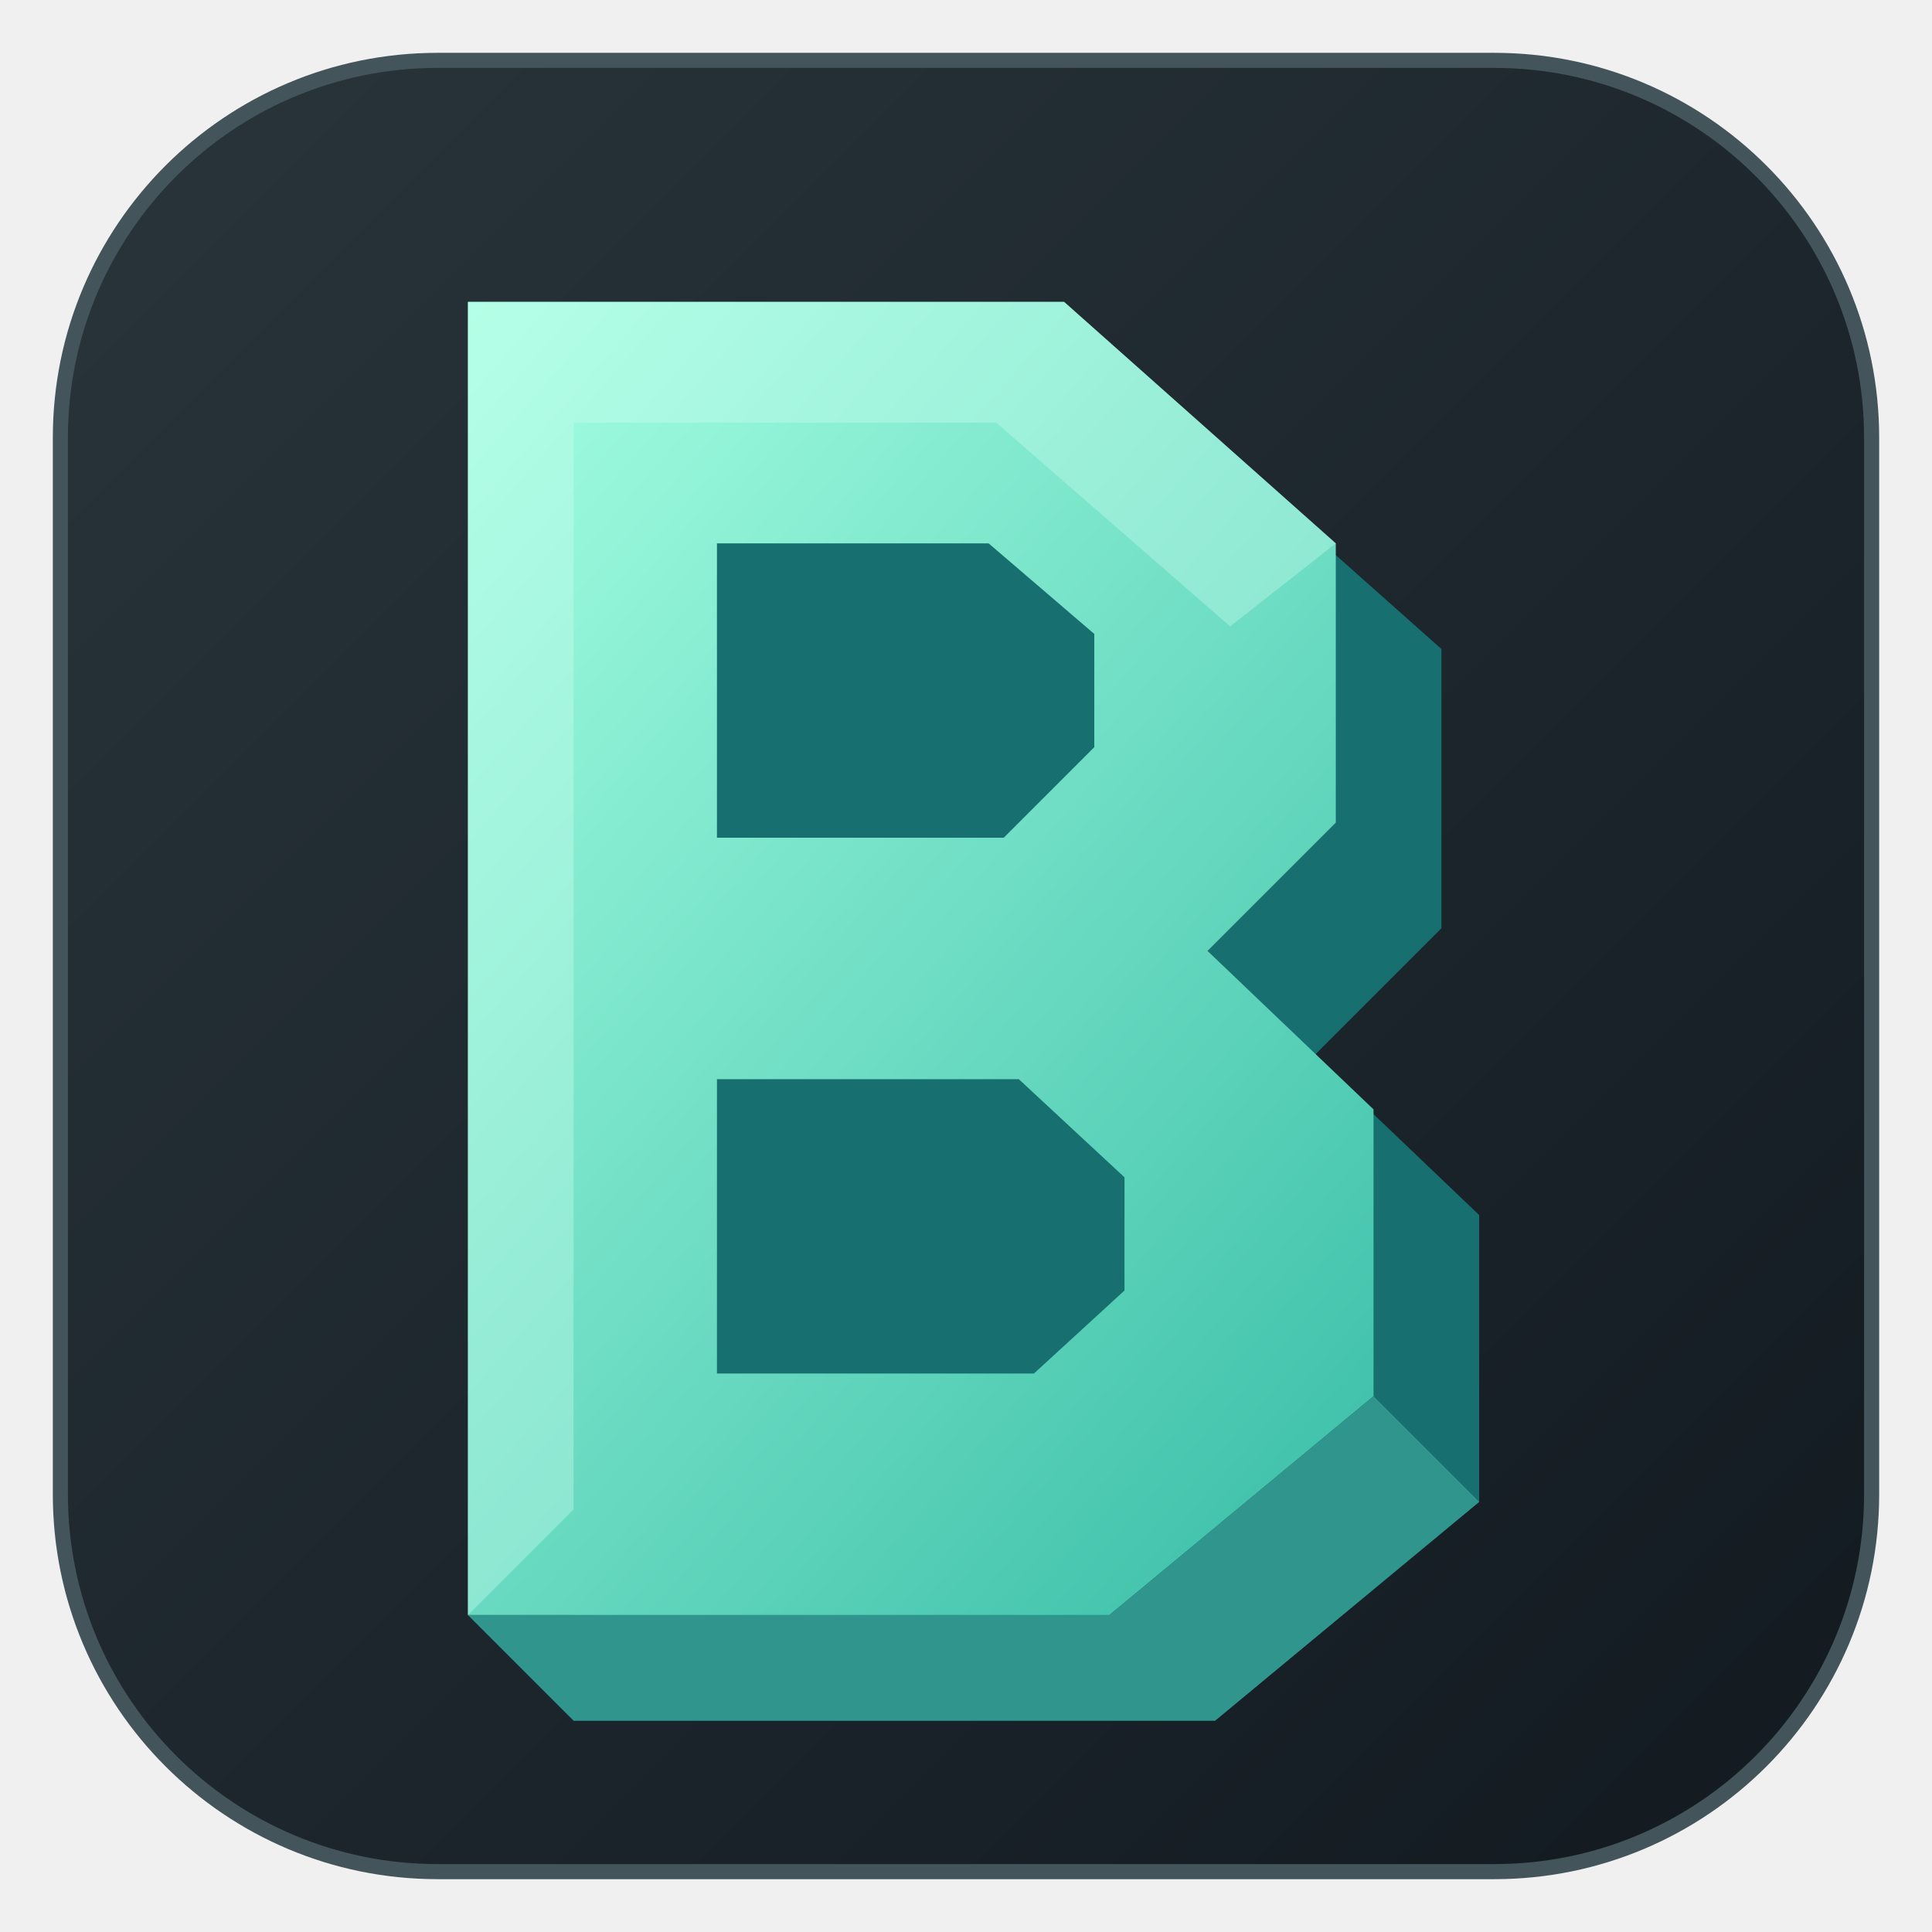
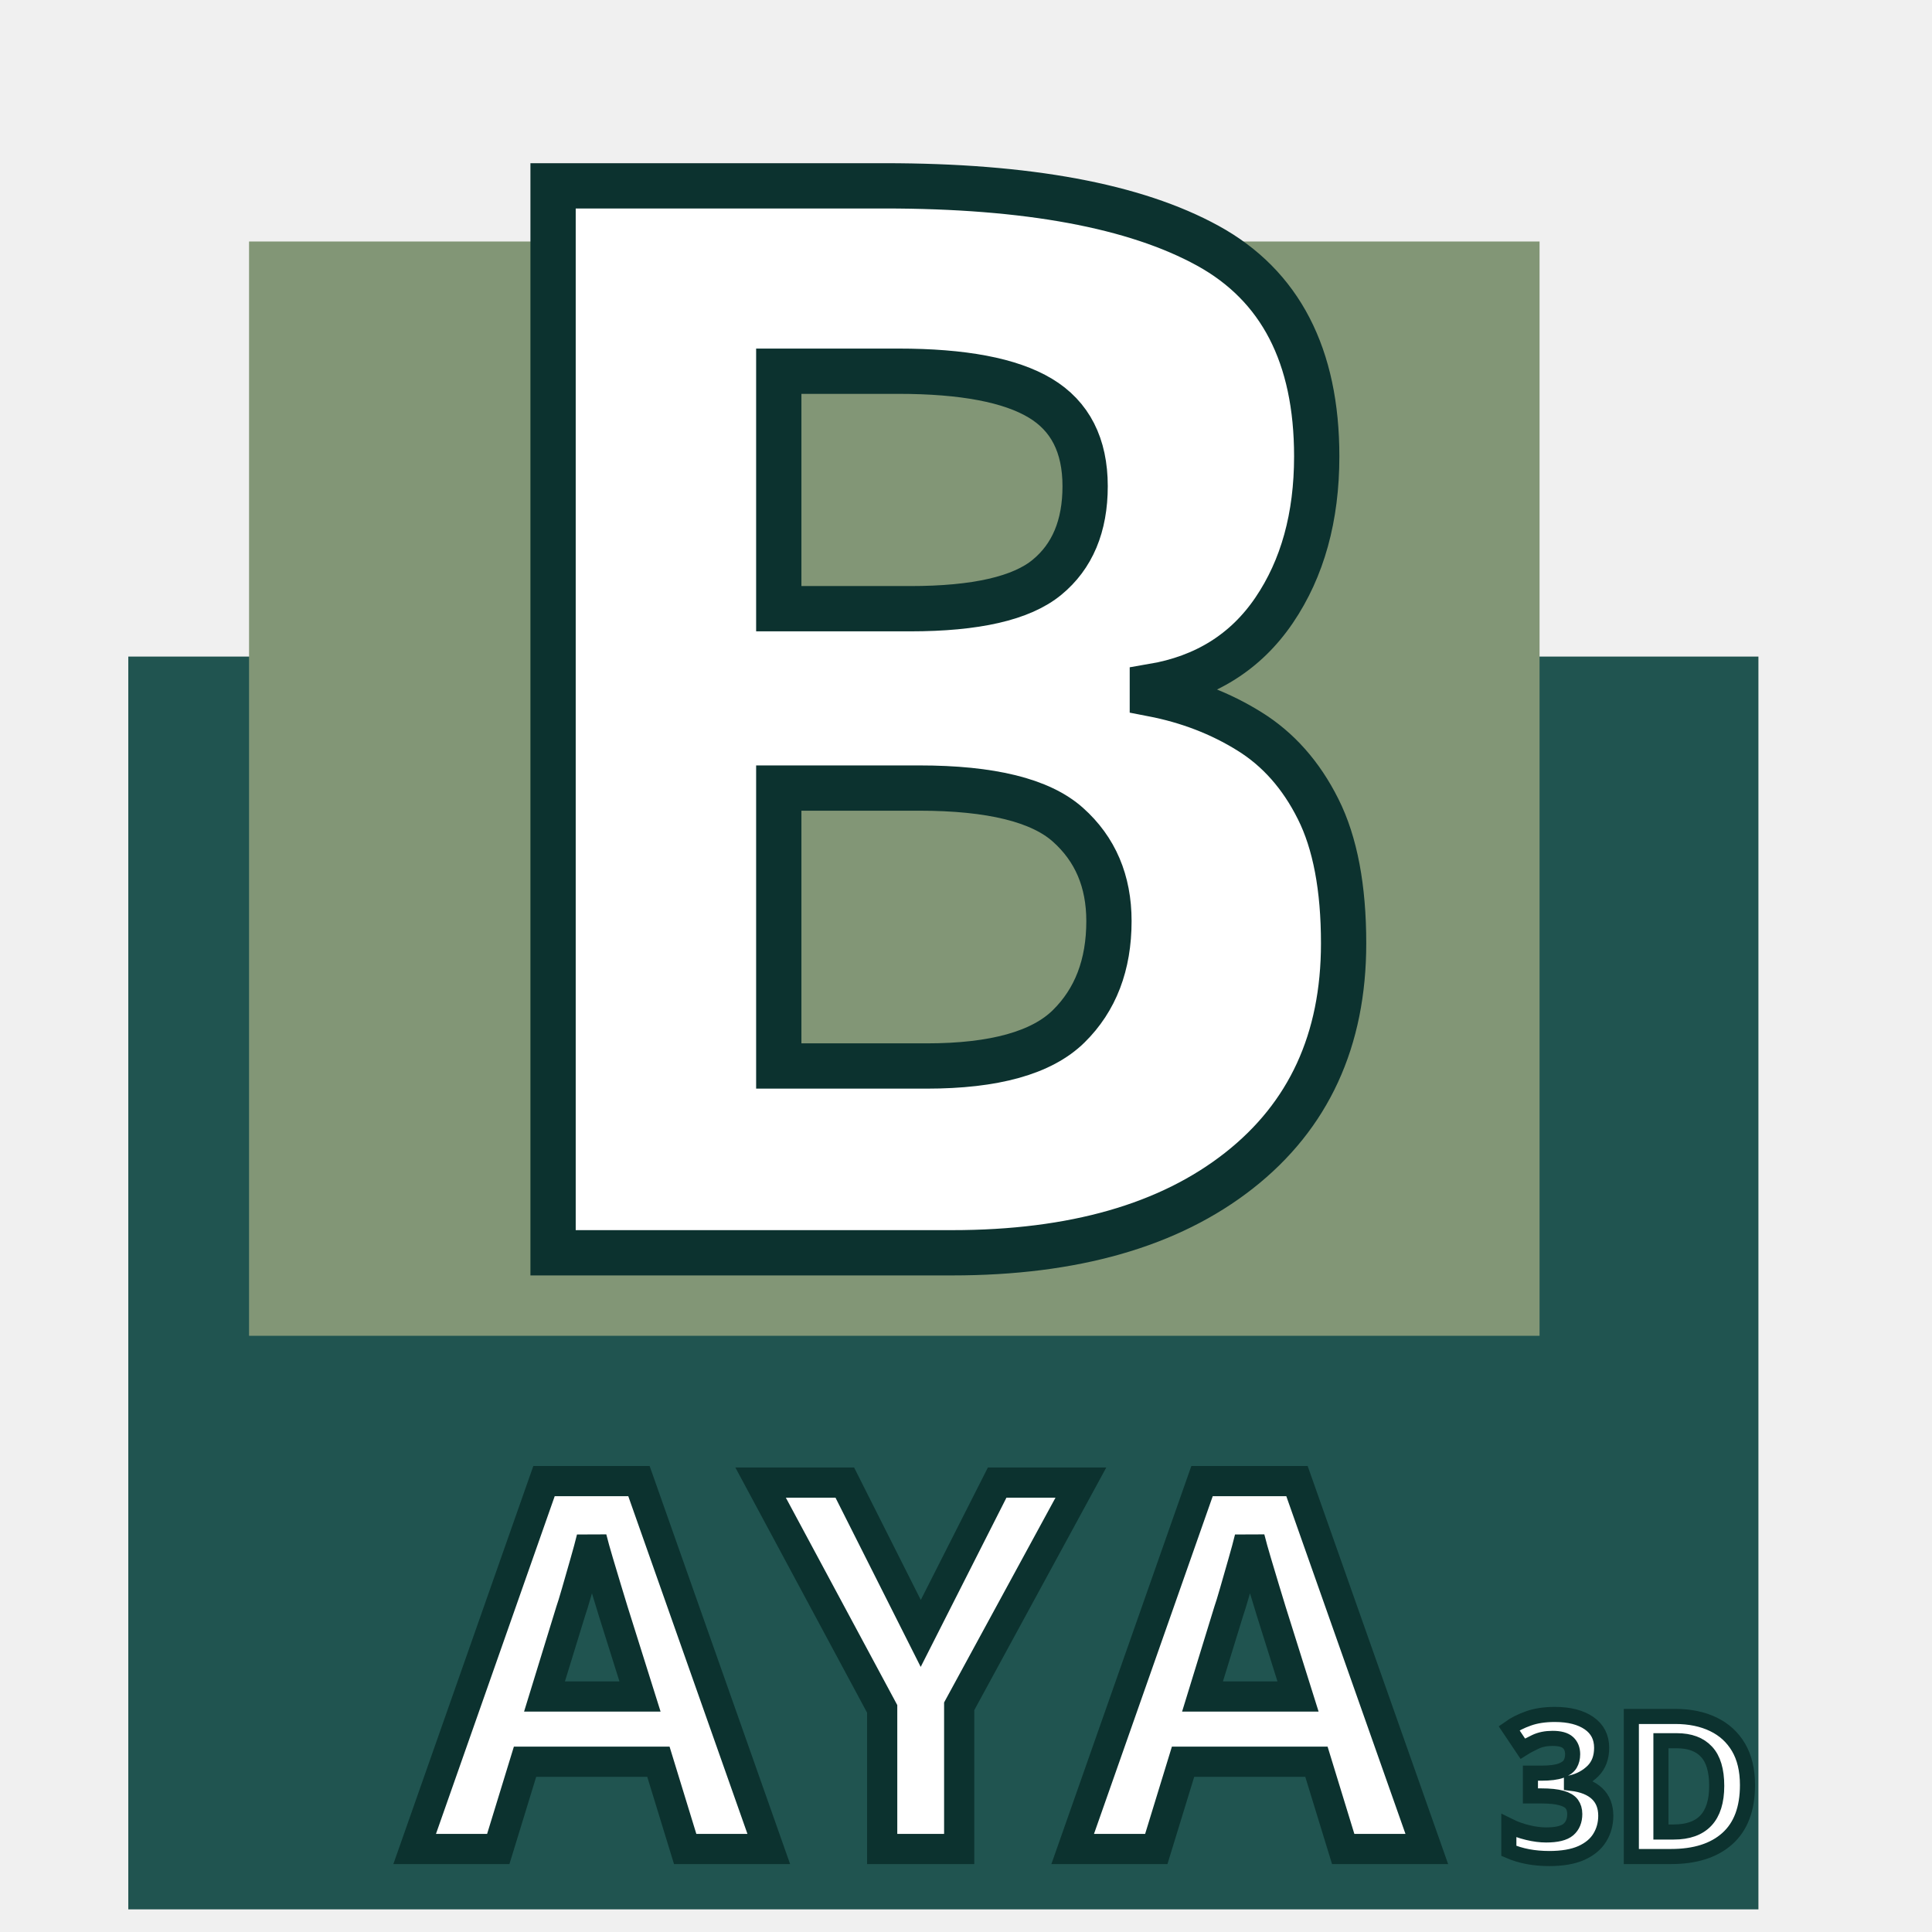
<svg xmlns="http://www.w3.org/2000/svg" viewBox="0 0 256 256" role="img" aria-label="Baya 3D">
-   <defs>
-     <linearGradient id="tile" x2="1" y2="1">
-       <stop stop-color="#29343b" />
-       <stop offset="1" stop-color="#121a20" />
-     </linearGradient>
-     <linearGradient id="front" x2="0.8" y2="1">
-       <stop stop-color="#a5ffe2" />
-       <stop offset="1" stop-color="#43c3ac" />
-     </linearGradient>
-   </defs>
-   <rect x="8" y="8" width="240" height="240" rx="50" fill="url(#tile)" stroke="#43545b" stroke-width="2" />
-   <path fill="#176f70" d="M76 54h79l36 32v37l-17 17 22 21v38l-35 29H76z" />
-   <path fill="url(#front)" fill-rule="evenodd" d="M62 40h79l36 32v37l-17 17 22 21v38l-35 29H62zm33 32v39h38l12-12V84l-14-12zm0 71v39h42l12-11v-15l-14-13z" />
-   <path fill="#d1fff1" d="M62 40h79l36 32-14 11-31-27H76v144l-14 14z" opacity=".35" />
-   <path fill="#30958c" d="m147 214 35-29 14 14-35 29H76l-14-14z" />
+   <rect x="17" y="87" width="216" height="166" fill="#205450" />
+   <rect x="33" y="32" width="171" height="145" fill="#829676" />
+   <text x="122" y="166" text-anchor="middle" font-family="Impact, Arial Black, sans-serif" font-size="198" font-weight="900" fill="#ffffff" stroke="#0c322f" stroke-width="6">B</text>
+   <text x="122" y="245" text-anchor="middle" font-family="Impact, Arial Black, sans-serif" font-size="68" font-weight="900" fill="#ffffff" stroke="#0c322f" stroke-width="4" letter-spacing="3">AYA</text>
+   <text x="216" y="246" text-anchor="middle" font-family="Impact, Arial Black, sans-serif" font-size="26" font-weight="900" fill="#ffffff" stroke="#0c322f" stroke-width="2">3D</text>
</svg>
